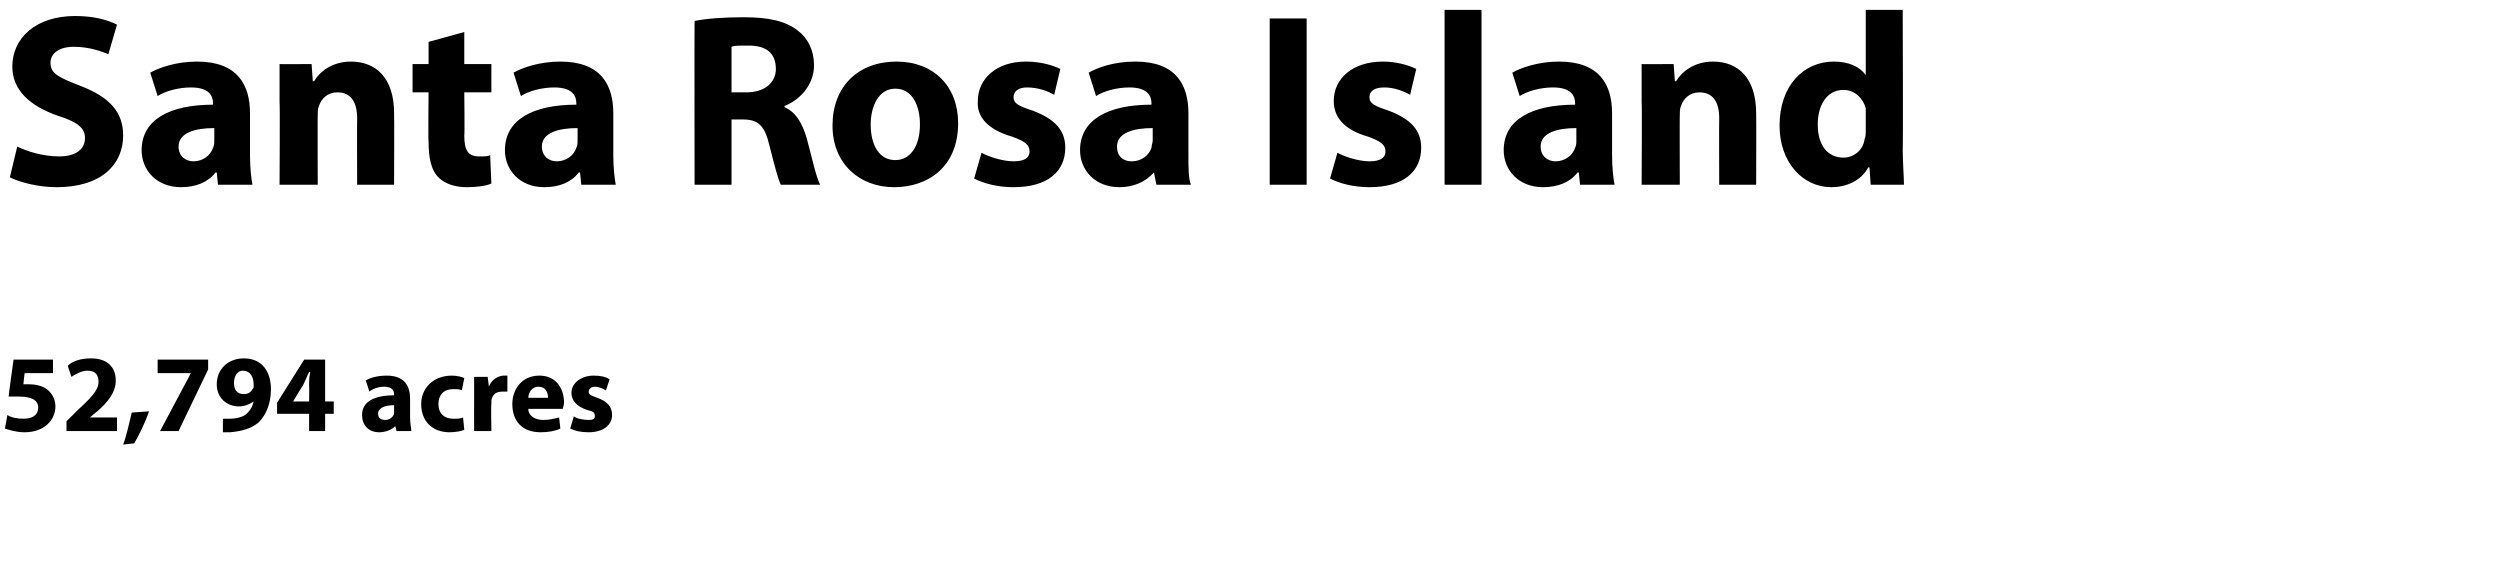
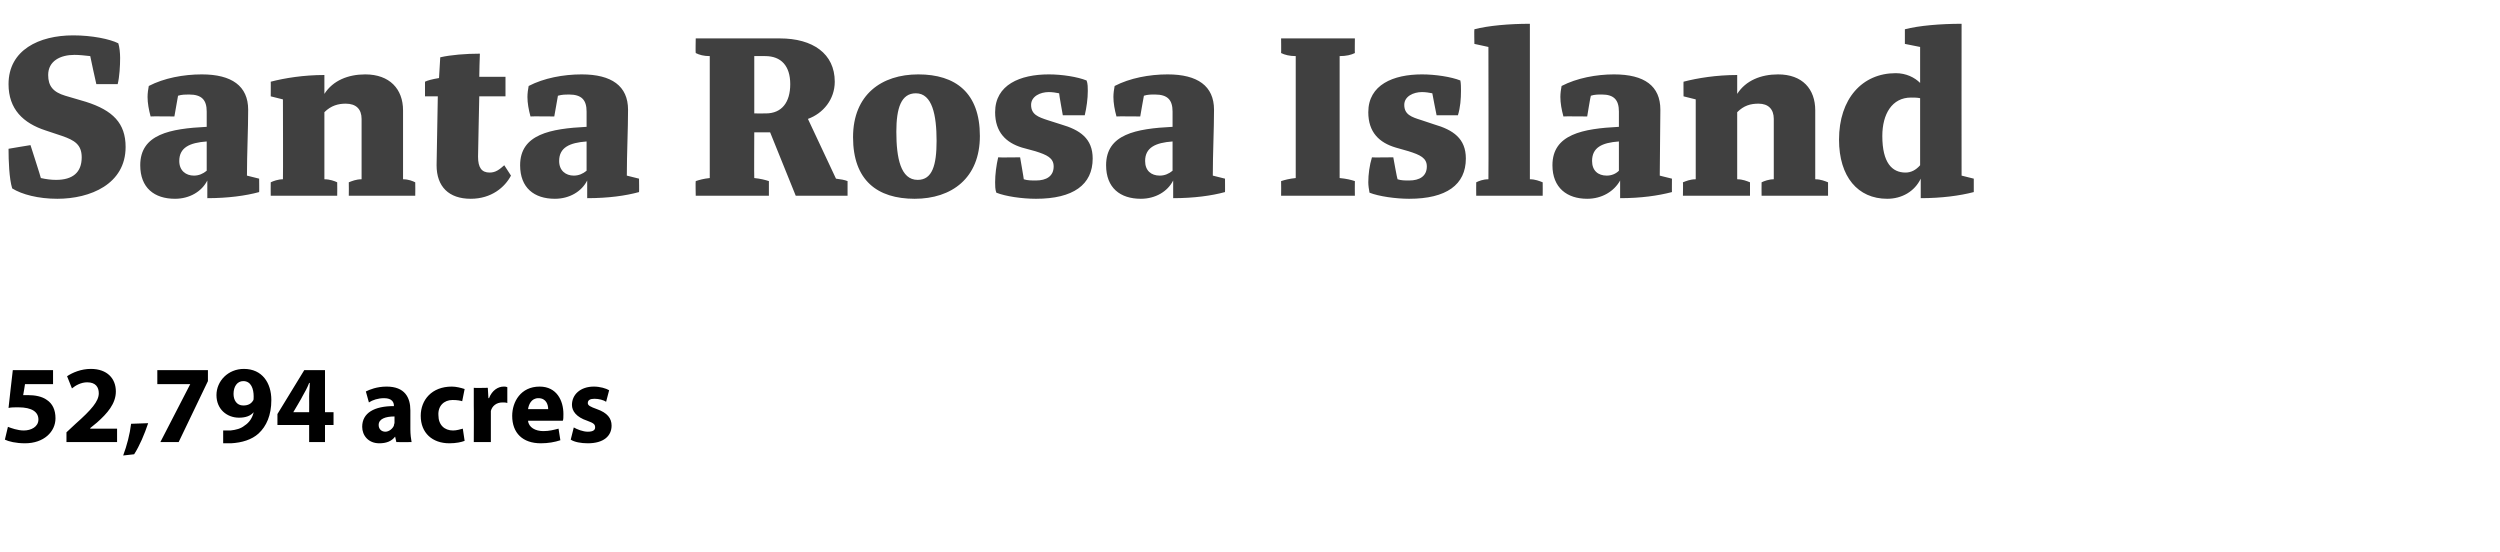
- <svg xmlns="http://www.w3.org/2000/svg" version="1.1" width="203px" height="47.5px" viewBox="0 0 203 47.5">
+ <svg xmlns="http://www.w3.org/2000/svg" version="1.1" width="410px" height="90.5px" viewBox="0 0 410 90.5">
  <defs />
-   <g id="Polygon5834">
-     <path d="m4.3 30.3l-2.3 0c0 0-.11.88-.1.9c.1 0 .2 0 .4 0c.5 0 1.1.1 1.5.4c.4.3.7.8.7 1.4c0 1.1-.9 2.1-2.5 2.1c-.7 0-1.3-.2-1.6-.3c0 0 .2-1.1.2-1.1c.3.2.8.3 1.3.3c.6 0 1.2-.2 1.2-.9c0-.6-.5-.9-1.6-.9c-.4 0-.6 0-.8 0c-.02.02.4-3 .4-3l3.2 0l0 1.1zm1.1 4.7l0-.8c0 0 .73-.7.7-.7c1.3-1.2 1.9-1.8 1.9-2.5c0-.5-.2-.9-.9-.9c-.5 0-1 .3-1.3.5c0 0-.3-.9-.3-.9c.4-.4 1.1-.6 1.9-.6c1.3 0 2 .7 2 1.8c0 1-.7 1.8-1.5 2.5c-.04.01-.6.5-.6.5l0 0l2.2 0l0 1.1l-4.1 0zm4.6 1.1c.3-.8.5-1.8.7-2.6c0 0 1.4-.1 1.4-.1c-.3.9-.8 1.9-1.2 2.6c0 0-.9.1-.9.1zm6.9-6.9l0 .8l-2.4 5l-1.5 0l2.5-4.7l0 0l-2.7 0l0-1.1l4.1 0zm1.2 4.8c.2 0 .3 0 .6 0c.4 0 .9-.1 1.2-.3c.4-.3.6-.7.7-1.1c0 0 0 0 0 0c-.3.2-.7.4-1.2.4c-1 0-1.8-.7-1.8-1.8c0-1.2.9-2.1 2.2-2.1c1.5 0 2.2 1.1 2.2 2.5c0 1.2-.4 2.1-1 2.7c-.6.5-1.3.7-2.3.8c-.2 0-.4 0-.6 0c0 0 0-1.1 0-1.1zm.9-2.9c0 .5.2.9.8.9c.4 0 .6-.2.7-.4c.1-.1.1-.1.1-.3c0-.6-.2-1.2-.9-1.2c-.4 0-.7.4-.7 1zm6.1 3.9l0-1.4l-2.6 0l0-.9l2.2-3.5l1.7 0l0 3.4l.7 0l0 1l-.7 0l0 1.4l-1.3 0zm0-2.4c0 0 .02-1.32 0-1.3c0-.4 0-.7.1-1.1c0 0-.1 0-.1 0c-.2.4-.3.7-.5 1.1c-.02-.02-.8 1.3-.8 1.3l0 0l1.3 0zm8.2 1.3c0 .5.1.9.1 1.1c.02 0-1.2 0-1.2 0l-.1-.4c0 0-.02-.04 0 0c-.3.3-.8.5-1.3.5c-.9 0-1.4-.6-1.4-1.4c0-1.1 1-1.6 2.6-1.6c0 0 0-.1 0-.1c0-.2-.1-.6-.8-.6c-.5 0-1 .2-1.2.4c0 0-.3-.9-.3-.9c.3-.2.9-.4 1.7-.4c1.5 0 1.9.9 1.9 1.9c0 0 0 1.5 0 1.5zm-1.3-1c-.7 0-1.3.2-1.3.7c0 .4.3.5.6.5c.3 0 .6-.2.7-.5c0 0 0-.1 0-.2c0 0 0-.5 0-.5zm5.7 2c-.2.1-.7.2-1.2.2c-1.4 0-2.3-.9-2.3-2.3c0-1.2.9-2.3 2.5-2.3c.4 0 .8.1 1 .2c0 0-.2 1-.2 1c-.1-.1-.4-.1-.7-.1c-.8 0-1.2.5-1.2 1.2c0 .8.5 1.2 1.2 1.2c.3 0 .6 0 .8-.1c0 0 .1 1 .1 1zm.8-2.9c0-.6 0-1 0-1.4c-.04 0 1.1 0 1.1 0l.1.8c0 0 .02.01 0 0c.2-.6.8-.9 1.2-.9c.1 0 .2 0 .3 0c0 0 0 1.3 0 1.3c-.1 0-.2 0-.4 0c-.5 0-.8.2-.9.7c0 .1 0 .2 0 .3c-.04-.03 0 2.2 0 2.2l-1.4 0c0 0-.01-2.95 0-3zm4.4 1.2c0 .6.6.9 1.2.9c.5 0 .9-.1 1.3-.2c0 0 .1.9.1.9c-.4.2-1 .3-1.6.3c-1.5 0-2.3-.9-2.3-2.3c0-1.1.7-2.3 2.2-2.3c1.4 0 2 1.1 2 2.2c0 .2-.1.4-.1.5c0 0-2.8 0-2.8 0zm1.6-.9c0-.3-.1-.9-.8-.9c-.5 0-.8.5-.8.9c0 0 1.6 0 1.6 0zm2.1 1.5c.2.2.8.3 1.2.3c.4 0 .5-.1.5-.3c0-.3-.1-.4-.6-.5c-.9-.3-1.3-.8-1.3-1.4c0-.8.8-1.4 1.8-1.4c.6 0 1 .1 1.3.3c0 0-.3.9-.3.9c-.2-.1-.5-.3-.9-.3c-.3 0-.5.2-.5.4c0 .2.1.3.7.5c.8.3 1.2.7 1.2 1.4c0 .8-.7 1.4-1.9 1.4c-.6 0-1.1-.1-1.5-.3c0 0 .3-1 .3-1z" stroke="none" fill="#000" />
+   <g id="Polygon9833">
+     <path d="M 8.7 63 L 4.1 63 C 4.1 63 3.82 64.81 3.8 64.8 C 4.1 64.8 4.3 64.8 4.6 64.8 C 5.7 64.8 6.9 65 7.7 65.6 C 8.6 66.2 9.1 67.2 9.1 68.6 C 9.1 70.8 7.2 72.7 4.1 72.7 C 2.6 72.7 1.4 72.4 0.8 72.1 C 0.8 72.1 1.3 70 1.3 70 C 1.8 70.2 2.9 70.6 3.9 70.6 C 5.1 70.6 6.3 70 6.3 68.8 C 6.3 67.6 5.3 66.8 3 66.8 C 2.3 66.8 1.9 66.8 1.4 66.9 C 1.38 66.92 2.1 60.7 2.1 60.7 L 8.7 60.7 L 8.7 63 Z M 10.9 72.5 L 10.9 70.9 C 10.9 70.9 12.38 69.5 12.4 69.5 C 15 67.2 16.2 65.8 16.2 64.5 C 16.2 63.5 15.7 62.7 14.3 62.7 C 13.3 62.7 12.4 63.2 11.8 63.7 C 11.8 63.7 11 61.7 11 61.7 C 11.9 61.1 13.3 60.5 14.9 60.5 C 17.6 60.5 19 62.1 19 64.2 C 19 66.2 17.6 67.8 15.9 69.3 C 15.87 69.32 14.8 70.2 14.8 70.2 L 14.8 70.3 L 19.2 70.3 L 19.2 72.5 L 10.9 72.5 Z M 20.2 74.7 C 20.8 73.1 21.3 71.2 21.5 69.5 C 21.5 69.5 24.3 69.4 24.3 69.4 C 23.7 71.2 22.9 73.1 22 74.5 C 22 74.5 20.2 74.7 20.2 74.7 Z M 34.1 60.7 L 34.1 62.5 L 29.3 72.5 L 26.3 72.5 L 31.2 63 L 31.2 63 L 25.8 63 L 25.8 60.7 L 34.1 60.7 Z M 36.6 70.6 C 37 70.6 37.3 70.6 37.8 70.6 C 38.7 70.5 39.5 70.3 40.1 69.8 C 40.9 69.3 41.4 68.5 41.6 67.6 C 41.6 67.6 41.6 67.6 41.6 67.6 C 41.1 68.2 40.3 68.5 39.2 68.5 C 37.2 68.5 35.5 67.1 35.5 64.8 C 35.5 62.5 37.4 60.5 40 60.5 C 43 60.5 44.5 62.8 44.5 65.6 C 44.5 68.1 43.7 69.9 42.4 71.1 C 41.3 72.1 39.7 72.6 37.9 72.7 C 37.4 72.7 36.9 72.7 36.6 72.7 C 36.6 72.7 36.6 70.6 36.6 70.6 Z M 38.3 64.6 C 38.3 65.6 38.8 66.5 39.9 66.5 C 40.7 66.5 41.2 66.2 41.5 65.7 C 41.6 65.6 41.6 65.4 41.6 65 C 41.6 63.8 41.2 62.5 39.9 62.5 C 38.9 62.5 38.3 63.4 38.3 64.6 Z M 50.7 72.5 L 50.7 69.7 L 45.5 69.7 L 45.5 67.9 L 49.9 60.7 L 53.3 60.7 L 53.3 67.6 L 54.7 67.6 L 54.7 69.7 L 53.3 69.7 L 53.3 72.5 L 50.7 72.5 Z M 50.7 67.6 C 50.7 67.6 50.72 65.03 50.7 65 C 50.7 64.3 50.8 63.6 50.8 62.8 C 50.8 62.8 50.7 62.8 50.7 62.8 C 50.4 63.6 50 64.3 49.6 65 C 49.63 65.03 48.1 67.6 48.1 67.6 L 48.1 67.6 L 50.7 67.6 Z M 67.3 70.4 C 67.3 71.2 67.4 72 67.5 72.5 C 67.48 72.53 65 72.5 65 72.5 L 64.8 71.6 C 64.8 71.6 64.77 71.64 64.8 71.6 C 64.2 72.4 63.3 72.7 62.2 72.7 C 60.4 72.7 59.4 71.4 59.4 70 C 59.4 67.7 61.4 66.6 64.6 66.6 C 64.6 66.6 64.6 66.5 64.6 66.5 C 64.6 66 64.3 65.3 63 65.3 C 62 65.3 61.1 65.6 60.5 66 C 60.5 66 60 64.2 60 64.2 C 60.6 63.9 61.8 63.4 63.4 63.4 C 66.4 63.4 67.3 65.2 67.3 67.3 C 67.3 67.3 67.3 70.4 67.3 70.4 Z M 64.7 68.3 C 63.2 68.3 62.1 68.7 62.1 69.7 C 62.1 70.4 62.6 70.8 63.2 70.8 C 63.8 70.8 64.4 70.3 64.6 69.8 C 64.6 69.6 64.7 69.5 64.7 69.3 C 64.7 69.3 64.7 68.3 64.7 68.3 Z M 76.2 72.3 C 75.7 72.5 74.8 72.7 73.7 72.7 C 70.9 72.7 69 71 69 68.2 C 69 65.6 70.8 63.4 74.1 63.4 C 74.8 63.4 75.6 63.6 76.2 63.8 C 76.2 63.8 75.8 65.8 75.8 65.8 C 75.5 65.7 75 65.6 74.2 65.6 C 72.8 65.6 71.8 66.6 71.9 68.1 C 71.9 69.7 72.9 70.6 74.3 70.6 C 74.9 70.6 75.5 70.4 75.9 70.3 C 75.9 70.3 76.2 72.3 76.2 72.3 Z M 77.7 66.6 C 77.7 65.3 77.7 64.4 77.7 63.6 C 77.66 63.65 80 63.6 80 63.6 L 80.1 65.3 C 80.1 65.3 80.2 65.28 80.2 65.3 C 80.7 64 81.7 63.4 82.6 63.4 C 82.9 63.4 83 63.4 83.2 63.5 C 83.2 63.5 83.2 66.1 83.2 66.1 C 83 66 82.7 66 82.4 66 C 81.4 66 80.7 66.6 80.5 67.4 C 80.5 67.6 80.5 67.8 80.5 68 C 80.49 68.03 80.5 72.5 80.5 72.5 L 77.7 72.5 C 77.7 72.5 77.73 66.57 77.7 66.6 Z M 86.6 69 C 86.7 70.1 87.8 70.7 89.1 70.7 C 90.1 70.7 90.8 70.5 91.6 70.3 C 91.6 70.3 91.9 72.2 91.9 72.2 C 91 72.5 89.9 72.7 88.7 72.7 C 85.7 72.7 84 71 84 68.2 C 84 65.9 85.4 63.4 88.5 63.4 C 91.3 63.4 92.4 65.7 92.4 67.9 C 92.4 68.4 92.4 68.8 92.3 69 C 92.3 69 86.6 69 86.6 69 Z M 89.9 67.1 C 89.9 66.4 89.6 65.3 88.3 65.3 C 87.1 65.3 86.7 66.4 86.6 67.1 C 86.6 67.1 89.9 67.1 89.9 67.1 Z M 94.1 70.1 C 94.6 70.4 95.6 70.8 96.4 70.8 C 97.3 70.8 97.6 70.5 97.6 70.1 C 97.6 69.6 97.4 69.4 96.3 69 C 94.5 68.4 93.8 67.4 93.8 66.4 C 93.8 64.7 95.2 63.4 97.4 63.4 C 98.4 63.4 99.4 63.7 99.9 64 C 99.9 64 99.4 65.9 99.4 65.9 C 99 65.6 98.2 65.4 97.5 65.4 C 96.8 65.4 96.4 65.6 96.4 66.1 C 96.4 66.5 96.8 66.7 97.9 67.1 C 99.6 67.7 100.3 68.6 100.3 69.8 C 100.3 71.5 99 72.7 96.4 72.7 C 95.3 72.7 94.2 72.5 93.6 72.1 C 93.6 72.1 94.1 70.1 94.1 70.1 Z " stroke="none" fill="#000" />
  </g>
-   <g id="Polygon5833">
-     <path d="m1.4 11.9c.8.4 2.1.8 3.4.8c1.4 0 2.1-.6 2.1-1.5c0-.8-.6-1.3-2.2-1.8c-2.3-.8-3.7-2.1-3.7-4c0-2.3 1.9-4.1 5.1-4.1c1.5 0 2.6.3 3.4.7c0 0-.7 2.4-.7 2.4c-.5-.2-1.5-.6-2.8-.6c-1.3 0-1.9.6-1.9 1.3c0 .9.7 1.2 2.5 1.9c2.3.9 3.4 2.1 3.4 4c0 2.3-1.7 4.2-5.4 4.2c-1.5 0-3-.4-3.8-.8c0 0 .6-2.5.6-2.5zm18.9.7c0 1 .1 1.9.2 2.4c-.02 0-2.8 0-2.8 0l-.1-1c0 0-.1.02-.1 0c-.6.8-1.6 1.2-2.8 1.2c-2 0-3.2-1.4-3.2-3c0-2.5 2.3-3.7 5.8-3.7c0 0 0-.1 0-.1c0-.6-.3-1.3-1.8-1.3c-1 0-2.1.3-2.7.7c0 0-.6-1.9-.6-1.9c.7-.4 2.1-.9 3.8-.9c3.3 0 4.3 1.9 4.3 4.2c0 0 0 3.4 0 3.4zm-2.9-2.2c-1.6 0-2.9.4-2.9 1.5c0 .8.6 1.2 1.2 1.2c.8 0 1.4-.5 1.6-1.1c.1-.2.1-.4.1-.6c0 0 0-1 0-1zm5.3-2.1c0-1.2 0-2.2 0-3.1c-.04.02 2.6 0 2.6 0l.1 1.4c0 0 .1-.02.1 0c.4-.7 1.4-1.6 3-1.6c2 0 3.5 1.3 3.5 4.2c.02.02 0 5.8 0 5.8l-3 0c0 0-.02-5.42 0-5.4c0-1.3-.5-2.1-1.6-2.1c-.8 0-1.3.5-1.5 1.1c-.1.2-.1.5-.1.8c-.02-.04 0 5.6 0 5.6l-3.1 0c0 0 .04-6.66 0-6.7zm15-5.7l0 2.6l2.2 0l0 2.3l-2.2 0c0 0 .04 3.5 0 3.5c0 1.2.3 1.7 1.2 1.7c.5 0 .7 0 .9-.1c0 0 .1 2.3.1 2.3c-.4.2-1.2.3-2 .3c-1 0-1.8-.3-2.3-.8c-.6-.6-.8-1.6-.8-2.9c-.04-.04 0-4 0-4l-1.3 0l0-2.3l1.3 0l0-1.8l2.9-.8zm12.1 10c0 1 .1 1.9.2 2.4c-.02 0-2.8 0-2.8 0l-.1-1c0 0-.1.02-.1 0c-.6.8-1.6 1.2-2.8 1.2c-2 0-3.2-1.4-3.2-3c0-2.5 2.3-3.7 5.8-3.7c0 0 0-.1 0-.1c0-.6-.3-1.3-1.8-1.3c-1 0-2.1.3-2.7.7c0 0-.6-1.9-.6-1.9c.7-.4 2.1-.9 3.8-.9c3.3 0 4.3 1.9 4.3 4.2c0 0 0 3.4 0 3.4zm-2.9-2.2c-1.6 0-2.9.4-2.9 1.5c0 .8.6 1.2 1.2 1.2c.8 0 1.4-.5 1.6-1.1c.1-.2.1-.4.1-.6c0 0 0-1 0-1zm9.5-8.7c1-.2 2.4-.3 4-.3c2 0 3.4.3 4.4 1.1c.8.6 1.3 1.6 1.3 2.8c0 1.7-1.3 2.9-2.4 3.3c0 0 0 .1 0 .1c.9.4 1.4 1.2 1.8 2.5c.4 1.5.8 3.3 1.1 3.8c0 0-3.2 0-3.2 0c-.2-.4-.5-1.5-.9-3.1c-.4-1.7-.9-2.2-2.2-2.2c0 0-.9 0-.9 0l0 5.3l-3 0c0 0-.02-13.3 0-13.3zm3 5.8c0 0 1.2 0 1.2 0c1.5 0 2.4-.8 2.4-1.9c0-1.3-.8-1.9-2.2-1.9c-.8 0-1.2 0-1.4.1c0 0 0 3.7 0 3.7zm18.4 2.5c0 3.6-2.5 5.2-5.2 5.2c-2.8 0-5-1.9-5-5c0-3.2 2.1-5.2 5.2-5.2c3 0 5 2 5 5zm-7.1.1c0 1.7.7 2.9 2 2.9c1.2 0 2-1.1 2-2.9c0-1.5-.6-2.9-2-2.9c-1.4 0-2 1.5-2 2.9zm9 2.3c.5.3 1.7.7 2.6.7c.9 0 1.3-.3 1.3-.8c0-.5-.3-.8-1.4-1.2c-2.1-.6-2.9-1.7-2.8-2.9c0-1.8 1.5-3.2 3.9-3.2c1.2 0 2.2.3 2.8.6c0 0-.5 2.1-.5 2.1c-.5-.3-1.3-.6-2.2-.6c-.7 0-1.1.3-1.1.8c0 .5.4.7 1.6 1.1c1.8.7 2.6 1.6 2.6 3c0 1.9-1.4 3.2-4.2 3.2c-1.3 0-2.4-.3-3.2-.7c0 0 .6-2.1.6-2.1zm16.8.2c0 1 0 1.9.2 2.4c-.04 0-2.8 0-2.8 0l-.2-1c0 0-.02.02 0 0c-.7.8-1.7 1.2-2.8 1.2c-2 0-3.2-1.4-3.2-3c0-2.5 2.3-3.7 5.8-3.7c0 0 0-.1 0-.1c0-.6-.3-1.3-1.8-1.3c-1 0-2.1.3-2.7.7c0 0-.6-1.9-.6-1.9c.7-.4 2-.9 3.8-.9c3.3 0 4.3 1.9 4.3 4.2c0 0 0 3.4 0 3.4zm-2.9-2.2c-1.6 0-2.9.4-2.9 1.5c0 .8.5 1.2 1.2 1.2c.8 0 1.4-.5 1.6-1.1c0-.2.1-.4.1-.6c0 0 0-1 0-1zm12.5-8.9l0 13.5l-3 0l0-13.5l3 0zm2.5 10.9c.5.3 1.7.7 2.6.7c.9 0 1.3-.3 1.3-.8c0-.5-.3-.8-1.4-1.2c-2.1-.6-2.8-1.7-2.8-2.9c0-1.8 1.5-3.2 4-3.2c1.1 0 2.1.3 2.7.6c0 0-.5 2.1-.5 2.1c-.5-.3-1.3-.6-2.1-.6c-.8 0-1.2.3-1.2.8c0 .5.4.7 1.6 1.1c1.8.7 2.6 1.6 2.6 3c0 1.9-1.4 3.2-4.2 3.2c-1.3 0-2.4-.3-3.2-.7c0 0 .6-2.1.6-2.1zm8.7-11.6l3 0l0 14.2l-3 0l0-14.2zm13.6 11.8c0 1 .1 1.9.2 2.4c-.02 0-2.8 0-2.8 0l-.1-1c0 0-.1.02-.1 0c-.6.8-1.6 1.2-2.8 1.2c-2 0-3.2-1.4-3.2-3c0-2.5 2.3-3.7 5.8-3.7c0 0 0-.1 0-.1c0-.6-.3-1.3-1.8-1.3c-1 0-2.1.3-2.7.7c0 0-.6-1.9-.6-1.9c.7-.4 2.1-.9 3.8-.9c3.3 0 4.3 1.9 4.3 4.2c0 0 0 3.4 0 3.4zm-2.9-2.2c-1.6 0-2.9.4-2.9 1.5c0 .8.6 1.2 1.2 1.2c.8 0 1.4-.5 1.6-1.1c.1-.2.1-.4.1-.6c0 0 0-1 0-1zm5.3-2.1c0-1.2 0-2.2 0-3.1c-.04.02 2.6 0 2.6 0l.1 1.4c0 0 .1-.02.1 0c.4-.7 1.4-1.6 3-1.6c2 0 3.5 1.3 3.5 4.2c.02.02 0 5.8 0 5.8l-3 0c0 0-.02-5.42 0-5.4c0-1.3-.5-2.1-1.6-2.1c-.8 0-1.3.5-1.5 1.1c-.1.2-.1.5-.1.8c-.02-.04 0 5.6 0 5.6l-3.1 0c0 0 .04-6.66 0-6.7zm21.2-7.5c0 0 .04 11.28 0 11.3c0 1.1.1 2.2.1 2.9c.02 0-2.7 0-2.7 0l-.1-1.4c0 0-.06-.02-.1 0c-.6 1.1-1.8 1.6-3 1.6c-2.3 0-4.2-2-4.2-5c0-3.3 2-5.2 4.4-5.2c1.2 0 2.1.4 2.6 1.1c-.04-.02 0 0 0 0l0-5.3l3 0zm-3 8.6c0-.2 0-.4 0-.6c-.2-.8-.9-1.5-1.8-1.5c-1.4 0-2.1 1.3-2.1 2.8c0 1.7.8 2.7 2.1 2.7c.8 0 1.6-.6 1.7-1.5c.1-.2.1-.4.1-.7c0 0 0-1.2 0-1.2z" stroke="none" fill="#000" />
+   <g id="Polygon9832">
+     <path d="M 1.4 24.4 C 1.37 24.39 5 23.8 5 23.8 C 5 23.8 6.74 29.2 6.7 29.2 C 7.6 29.4 8.4 29.5 9.2 29.5 C 11.9 29.5 13.4 28.3 13.4 25.8 C 13.4 23.7 12.2 23 10.2 22.3 C 10.2 22.3 7.5 21.4 7.5 21.4 C 3.8 20.2 1.4 17.9 1.4 13.8 C 1.4 8.2 6.4 5.8 12 5.8 C 15.1 5.8 18 6.4 19.4 7.1 C 19.6 7.7 19.7 8.7 19.7 9.5 C 19.7 10.8 19.6 12.6 19.3 13.8 C 19.26 13.81 15.8 13.8 15.8 13.8 C 15.8 13.8 14.78 9.25 14.8 9.2 C 13.9 9.1 13 9 12.2 9 C 9.9 9 7.9 10 7.9 12.3 C 7.9 14.1 8.7 15.1 10.7 15.7 C 10.7 15.7 14.1 16.7 14.1 16.7 C 18.5 18.1 20.6 20.2 20.6 24.1 C 20.6 30.2 14.8 32.6 9.4 32.6 C 6.3 32.6 3.6 31.9 2 30.9 C 1.5 29.3 1.4 26.3 1.4 24.4 Z M 33.9 20.8 C 33.9 20.8 33.9 18.3 33.9 18.3 C 33.9 16.4 33.1 15.5 31 15.5 C 30.5 15.5 29.8 15.5 29.2 15.7 C 29.2 15.67 28.6 19.1 28.6 19.1 C 28.6 19.1 24.72 19.06 24.7 19.1 C 24.4 18 24.2 16.9 24.2 15.9 C 24.2 15.3 24.3 14.6 24.4 14.1 C 26.9 12.8 30.1 12.2 33.1 12.2 C 38 12.2 40.7 14.1 40.7 18 C 40.7 21.2 40.5 25.2 40.5 28.8 C 40.51 28.8 42.5 29.3 42.5 29.3 C 42.5 29.3 42.53 31.54 42.5 31.5 C 40.3 32.1 37.4 32.5 34 32.5 C 34 32.5 34 29.6 34 29.6 C 33.1 31.4 31.1 32.6 28.7 32.6 C 25.3 32.6 23 30.8 23 27.1 C 23 22 27.9 21.1 33.9 20.8 Z M 33.9 28 C 33.9 28 33.9 23.2 33.9 23.2 C 31.1 23.4 29.4 24.2 29.4 26.4 C 29.4 28 30.5 28.8 31.8 28.8 C 32.6 28.8 33.3 28.5 33.9 28 Z M 46.4 29.4 C 46.44 29.36 46.4 16.3 46.4 16.3 L 44.4 15.8 C 44.4 15.8 44.42 13.37 44.4 13.4 C 46.7 12.8 49.8 12.3 53.2 12.3 C 53.2 12.3 53.2 15.4 53.2 15.4 C 54.6 13.2 57.1 12.2 59.9 12.2 C 63.9 12.2 66.1 14.6 66.1 18.1 C 66.1 18.1 66.1 29.4 66.1 29.4 C 67 29.4 67.7 29.7 68.1 29.9 C 68.13 29.89 68.1 32.1 68.1 32.1 L 57.2 32.1 C 57.2 32.1 57.23 29.89 57.2 29.9 C 57.7 29.7 58.4 29.4 59.3 29.4 C 59.3 29.4 59.3 19.5 59.3 19.5 C 59.3 17.9 58.4 17 56.7 17 C 55.5 17 54.3 17.3 53.2 18.4 C 53.2 18.4 53.2 29.4 53.2 29.4 C 54.1 29.4 54.9 29.7 55.3 29.9 C 55.33 29.89 55.3 32.1 55.3 32.1 L 44.4 32.1 C 44.4 32.1 44.38 29.89 44.4 29.9 C 44.8 29.7 45.6 29.4 46.4 29.4 Z M 72 12.8 C 72 12.8 72.2 9.4 72.2 9.4 C 73.9 9 76.4 8.8 78.7 8.8 C 78.67 8.8 78.6 12.6 78.6 12.6 L 82.9 12.6 L 82.9 15.8 L 78.6 15.8 C 78.6 15.8 78.39 25.73 78.4 25.7 C 78.4 27.5 79 28.3 80.3 28.3 C 81.3 28.3 81.9 27.8 82.7 27.1 C 82.7 27.1 83.8 28.8 83.8 28.8 C 82.8 30.7 80.6 32.6 77.2 32.6 C 73.6 32.6 71.6 30.6 71.6 27.1 C 71.6 27.06 71.8 15.8 71.8 15.8 L 69.7 15.8 C 69.7 15.8 69.71 13.45 69.7 13.4 C 70.1 13.2 70.8 13 72 12.8 Z M 96.2 20.8 C 96.2 20.8 96.2 18.3 96.2 18.3 C 96.2 16.4 95.4 15.5 93.3 15.5 C 92.8 15.5 92.2 15.5 91.5 15.7 C 91.51 15.67 90.9 19.1 90.9 19.1 C 90.9 19.1 87.03 19.06 87 19.1 C 86.7 18 86.5 16.9 86.5 15.9 C 86.5 15.3 86.6 14.6 86.7 14.1 C 89.2 12.8 92.4 12.2 95.4 12.2 C 100.3 12.2 103 14.1 103 18 C 103 21.2 102.8 25.2 102.8 28.8 C 102.82 28.8 104.8 29.3 104.8 29.3 C 104.8 29.3 104.84 31.54 104.8 31.5 C 102.6 32.1 99.8 32.5 96.3 32.5 C 96.3 32.5 96.3 29.6 96.3 29.6 C 95.4 31.4 93.4 32.6 91 32.6 C 87.6 32.6 85.3 30.8 85.3 27.1 C 85.3 22 90.3 21.1 96.2 20.8 Z M 96.2 28 C 96.2 28 96.2 23.2 96.2 23.2 C 93.4 23.4 91.7 24.2 91.7 26.4 C 91.7 28 92.8 28.8 94.1 28.8 C 94.9 28.8 95.6 28.5 96.2 28 Z M 116.4 29.2 C 116.4 29.2 116.4 9.2 116.4 9.2 C 115.4 9.2 114.7 9 114.1 8.7 C 114.05 8.72 114.1 6.3 114.1 6.3 C 114.1 6.3 127.94 6.3 127.9 6.3 C 133.3 6.3 136.9 8.8 136.9 13.4 C 136.9 16.3 135 18.6 132.5 19.5 C 132.5 19.5 137.1 29.3 137.1 29.3 C 137.9 29.4 138.5 29.5 139 29.7 C 139.01 29.72 139 32.1 139 32.1 L 130.5 32.1 L 126.3 21.7 L 123.7 21.7 C 123.7 21.7 123.66 29.2 123.7 29.2 C 124.7 29.3 125.5 29.5 126.1 29.7 C 126.09 29.72 126.1 32.1 126.1 32.1 L 114.1 32.1 C 114.1 32.1 114.05 29.72 114.1 29.7 C 114.7 29.5 115.4 29.3 116.4 29.2 Z M 123.7 18.6 C 123.7 18.6 125.6 18.62 125.6 18.6 C 128.2 18.6 129.6 16.8 129.6 13.8 C 129.6 10.8 128.1 9.2 125.5 9.2 C 125.48 9.21 123.7 9.2 123.7 9.2 L 123.7 18.6 Z M 150.6 12.2 C 156.7 12.2 160.7 15.2 160.7 22.3 C 160.7 29.2 156.1 32.6 150 32.6 C 143.9 32.6 139.9 29.6 139.9 22.5 C 139.9 15.5 144.6 12.2 150.6 12.2 Z M 153.6 23.1 C 153.6 18.9 152.9 15.3 150.2 15.3 C 147.8 15.3 147 17.7 147 21.6 C 147 25.9 147.7 29.5 150.5 29.5 C 152.9 29.5 153.6 27.1 153.6 23.1 Z M 163.2 29.9 C 163.2 28.6 163.4 27.1 163.7 25.8 C 163.73 25.85 167.3 25.8 167.3 25.8 C 167.3 25.8 167.93 29.44 167.9 29.4 C 168.5 29.6 169.2 29.6 169.9 29.6 C 171.6 29.6 172.8 28.9 172.8 27.3 C 172.8 25.9 171.7 25.4 169.8 24.8 C 169.8 24.8 167.6 24.2 167.6 24.2 C 165 23.4 163.2 21.7 163.2 18.4 C 163.2 13.9 167.3 12.2 172 12.2 C 174.2 12.2 176.7 12.6 178.2 13.2 C 178.4 13.7 178.4 14.4 178.4 14.9 C 178.4 16.2 178.2 17.6 177.9 18.9 C 177.86 18.9 174.3 18.9 174.3 18.9 C 174.3 18.9 173.66 15.35 173.7 15.3 C 173.2 15.2 172.6 15.1 172 15.1 C 170.6 15.1 169.1 15.8 169.1 17.2 C 169.1 18.8 170.3 19.2 171.8 19.7 C 171.8 19.7 174 20.4 174 20.4 C 177.1 21.3 179.2 22.7 179.2 26 C 179.2 30.3 176 32.6 169.9 32.6 C 167.6 32.6 164.9 32.2 163.4 31.6 C 163.2 31.1 163.2 30.4 163.2 29.9 Z M 192.3 20.8 C 192.3 20.8 192.3 18.3 192.3 18.3 C 192.3 16.4 191.5 15.5 189.4 15.5 C 188.8 15.5 188.2 15.5 187.6 15.7 C 187.59 15.67 187 19.1 187 19.1 C 187 19.1 183.11 19.06 183.1 19.1 C 182.8 18 182.6 16.9 182.6 15.9 C 182.6 15.3 182.7 14.6 182.8 14.1 C 185.3 12.8 188.5 12.2 191.5 12.2 C 196.4 12.2 199.1 14.1 199.1 18 C 199.1 21.2 198.9 25.2 198.9 28.8 C 198.9 28.8 200.9 29.3 200.9 29.3 C 200.9 29.3 200.92 31.54 200.9 31.5 C 198.7 32.1 195.8 32.5 192.4 32.5 C 192.4 32.5 192.4 29.6 192.4 29.6 C 191.5 31.4 189.5 32.6 187.1 32.6 C 183.7 32.6 181.4 30.8 181.4 27.1 C 181.4 22 186.3 21.1 192.3 20.8 Z M 192.3 28 C 192.3 28 192.3 23.2 192.3 23.2 C 189.5 23.4 187.8 24.2 187.8 26.4 C 187.8 28 188.8 28.8 190.2 28.8 C 191 28.8 191.7 28.5 192.3 28 Z M 212.5 29.2 C 212.5 29.2 212.5 9.2 212.5 9.2 C 211.5 9.2 210.7 9 210.1 8.7 C 210.13 8.72 210.1 6.3 210.1 6.3 L 222.2 6.3 C 222.2 6.3 222.17 8.72 222.2 8.7 C 221.6 9 220.8 9.2 219.7 9.2 C 219.7 9.2 219.7 29.2 219.7 29.2 C 220.8 29.3 221.6 29.5 222.2 29.7 C 222.17 29.72 222.2 32.1 222.2 32.1 L 210.1 32.1 C 210.1 32.1 210.13 29.72 210.1 29.7 C 210.7 29.5 211.5 29.3 212.5 29.2 Z M 224.4 29.9 C 224.4 28.6 224.6 27.1 225 25.8 C 224.95 25.85 228.5 25.8 228.5 25.8 C 228.5 25.8 229.15 29.44 229.2 29.4 C 229.8 29.6 230.4 29.6 231.1 29.6 C 232.8 29.6 234 28.9 234 27.3 C 234 25.9 232.9 25.4 231 24.8 C 231 24.8 228.9 24.2 228.9 24.2 C 226.2 23.4 224.4 21.7 224.4 18.4 C 224.4 13.9 228.5 12.2 233.2 12.2 C 235.4 12.2 238 12.6 239.5 13.2 C 239.6 13.7 239.6 14.4 239.6 14.9 C 239.6 16.2 239.5 17.6 239.1 18.9 C 239.09 18.9 235.6 18.9 235.6 18.9 C 235.6 18.9 234.89 15.35 234.9 15.3 C 234.4 15.2 233.8 15.1 233.2 15.1 C 231.8 15.1 230.3 15.8 230.3 17.2 C 230.3 18.8 231.5 19.2 233.1 19.7 C 233.1 19.7 235.2 20.4 235.2 20.4 C 238.3 21.3 240.4 22.7 240.4 26 C 240.4 30.3 237.2 32.6 231.1 32.6 C 228.9 32.6 226.1 32.2 224.6 31.6 C 224.5 31.1 224.4 30.4 224.4 29.9 Z M 244.1 29.4 C 244.14 29.36 244.1 7.7 244.1 7.7 L 241.8 7.2 C 241.8 7.2 241.75 4.81 241.8 4.8 C 244.1 4.2 247.5 3.9 250.9 3.9 C 250.9 3.9 250.9 29.4 250.9 29.4 C 251.8 29.4 252.5 29.7 253 29.9 C 253.02 29.89 253 32.1 253 32.1 L 242.1 32.1 C 242.1 32.1 242.08 29.89 242.1 29.9 C 242.5 29.7 243.2 29.4 244.1 29.4 Z M 265.5 20.8 C 265.5 20.8 265.5 18.3 265.5 18.3 C 265.5 16.4 264.7 15.5 262.7 15.5 C 262.1 15.5 261.5 15.5 260.9 15.7 C 260.86 15.67 260.3 19.1 260.3 19.1 C 260.3 19.1 256.37 19.06 256.4 19.1 C 256.1 18 255.9 16.9 255.9 15.9 C 255.9 15.3 256 14.6 256.1 14.1 C 258.6 12.8 261.8 12.2 264.7 12.2 C 269.7 12.2 272.3 14.1 272.3 18 C 272.3 21.2 272.2 25.2 272.2 28.8 C 272.16 28.8 274.2 29.3 274.2 29.3 C 274.2 29.3 274.18 31.54 274.2 31.5 C 271.9 32.1 269.1 32.5 265.7 32.5 C 265.7 32.5 265.7 29.6 265.7 29.6 C 264.7 31.4 262.7 32.6 260.3 32.6 C 257 32.6 254.6 30.8 254.6 27.1 C 254.6 22 259.6 21.1 265.5 20.8 Z M 265.5 28 C 265.5 28 265.5 23.2 265.5 23.2 C 262.7 23.4 261.1 24.2 261.1 26.4 C 261.1 28 262.1 28.8 263.5 28.8 C 264.3 28.8 265 28.5 265.5 28 Z M 278.1 29.4 C 278.1 29.36 278.1 16.3 278.1 16.3 L 276.1 15.8 C 276.1 15.8 276.08 13.37 276.1 13.4 C 278.4 12.8 281.5 12.3 284.9 12.3 C 284.9 12.3 284.9 15.4 284.9 15.4 C 286.3 13.2 288.8 12.2 291.6 12.2 C 295.6 12.2 297.7 14.6 297.7 18.1 C 297.7 18.1 297.7 29.4 297.7 29.4 C 298.6 29.4 299.3 29.7 299.8 29.9 C 299.79 29.89 299.8 32.1 299.8 32.1 L 288.9 32.1 C 288.9 32.1 288.88 29.89 288.9 29.9 C 289.3 29.7 290.1 29.4 290.9 29.4 C 290.9 29.4 290.9 19.5 290.9 19.5 C 290.9 17.9 290 17 288.4 17 C 287.1 17 286 17.3 284.9 18.4 C 284.9 18.4 284.9 29.4 284.9 29.4 C 285.8 29.4 286.5 29.7 287 29.9 C 286.99 29.89 287 32.1 287 32.1 L 276 32.1 C 276 32.1 276.04 29.89 276 29.9 C 276.5 29.7 277.2 29.4 278.1 29.4 Z M 310.9 12 C 312.6 12 314 12.7 314.9 13.6 C 314.89 13.61 314.9 7.7 314.9 7.7 L 312.4 7.2 C 312.4 7.2 312.39 4.81 312.4 4.8 C 314.7 4.2 318.2 3.9 321.7 3.9 C 321.68 3.88 321.7 28.8 321.7 28.8 L 323.7 29.3 C 323.7 29.3 323.7 31.54 323.7 31.5 C 321.4 32.1 318.4 32.5 315 32.5 C 315 32.5 315 29.3 315 29.3 C 314 31.4 311.9 32.6 309.5 32.6 C 304.7 32.6 301.6 29 301.6 22.9 C 301.6 16.2 305.4 12 310.9 12 Z M 314.9 27.1 C 314.9 27.1 314.9 16.1 314.9 16.1 C 314.4 16 313.9 16 313.4 16 C 310.3 16 308.7 18.7 308.7 22.3 C 308.7 26.7 310.3 28.3 312.5 28.3 C 313.4 28.3 314.2 27.9 314.9 27.1 Z " stroke="none" fill="#404040" />
  </g>
</svg>
